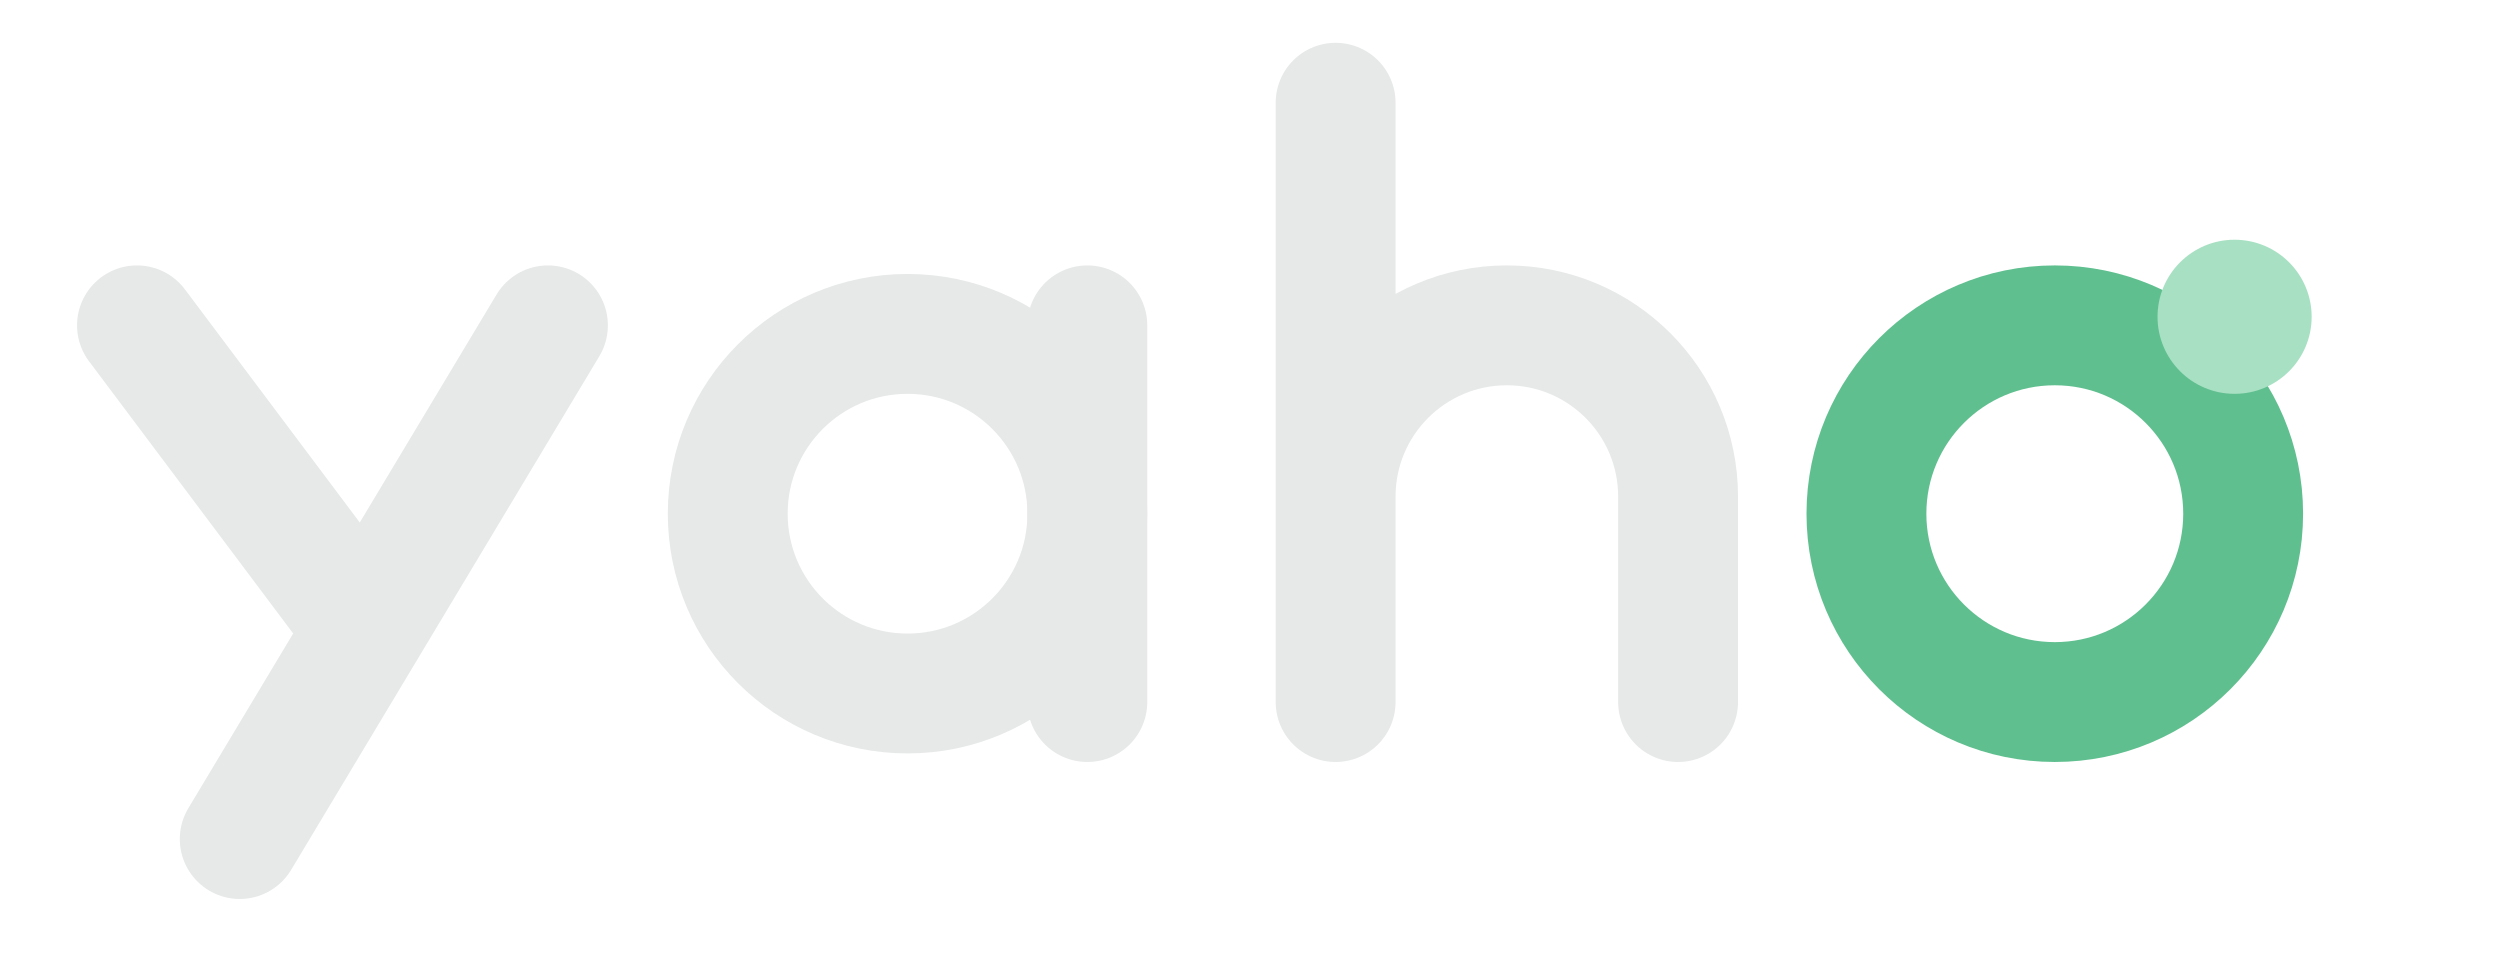
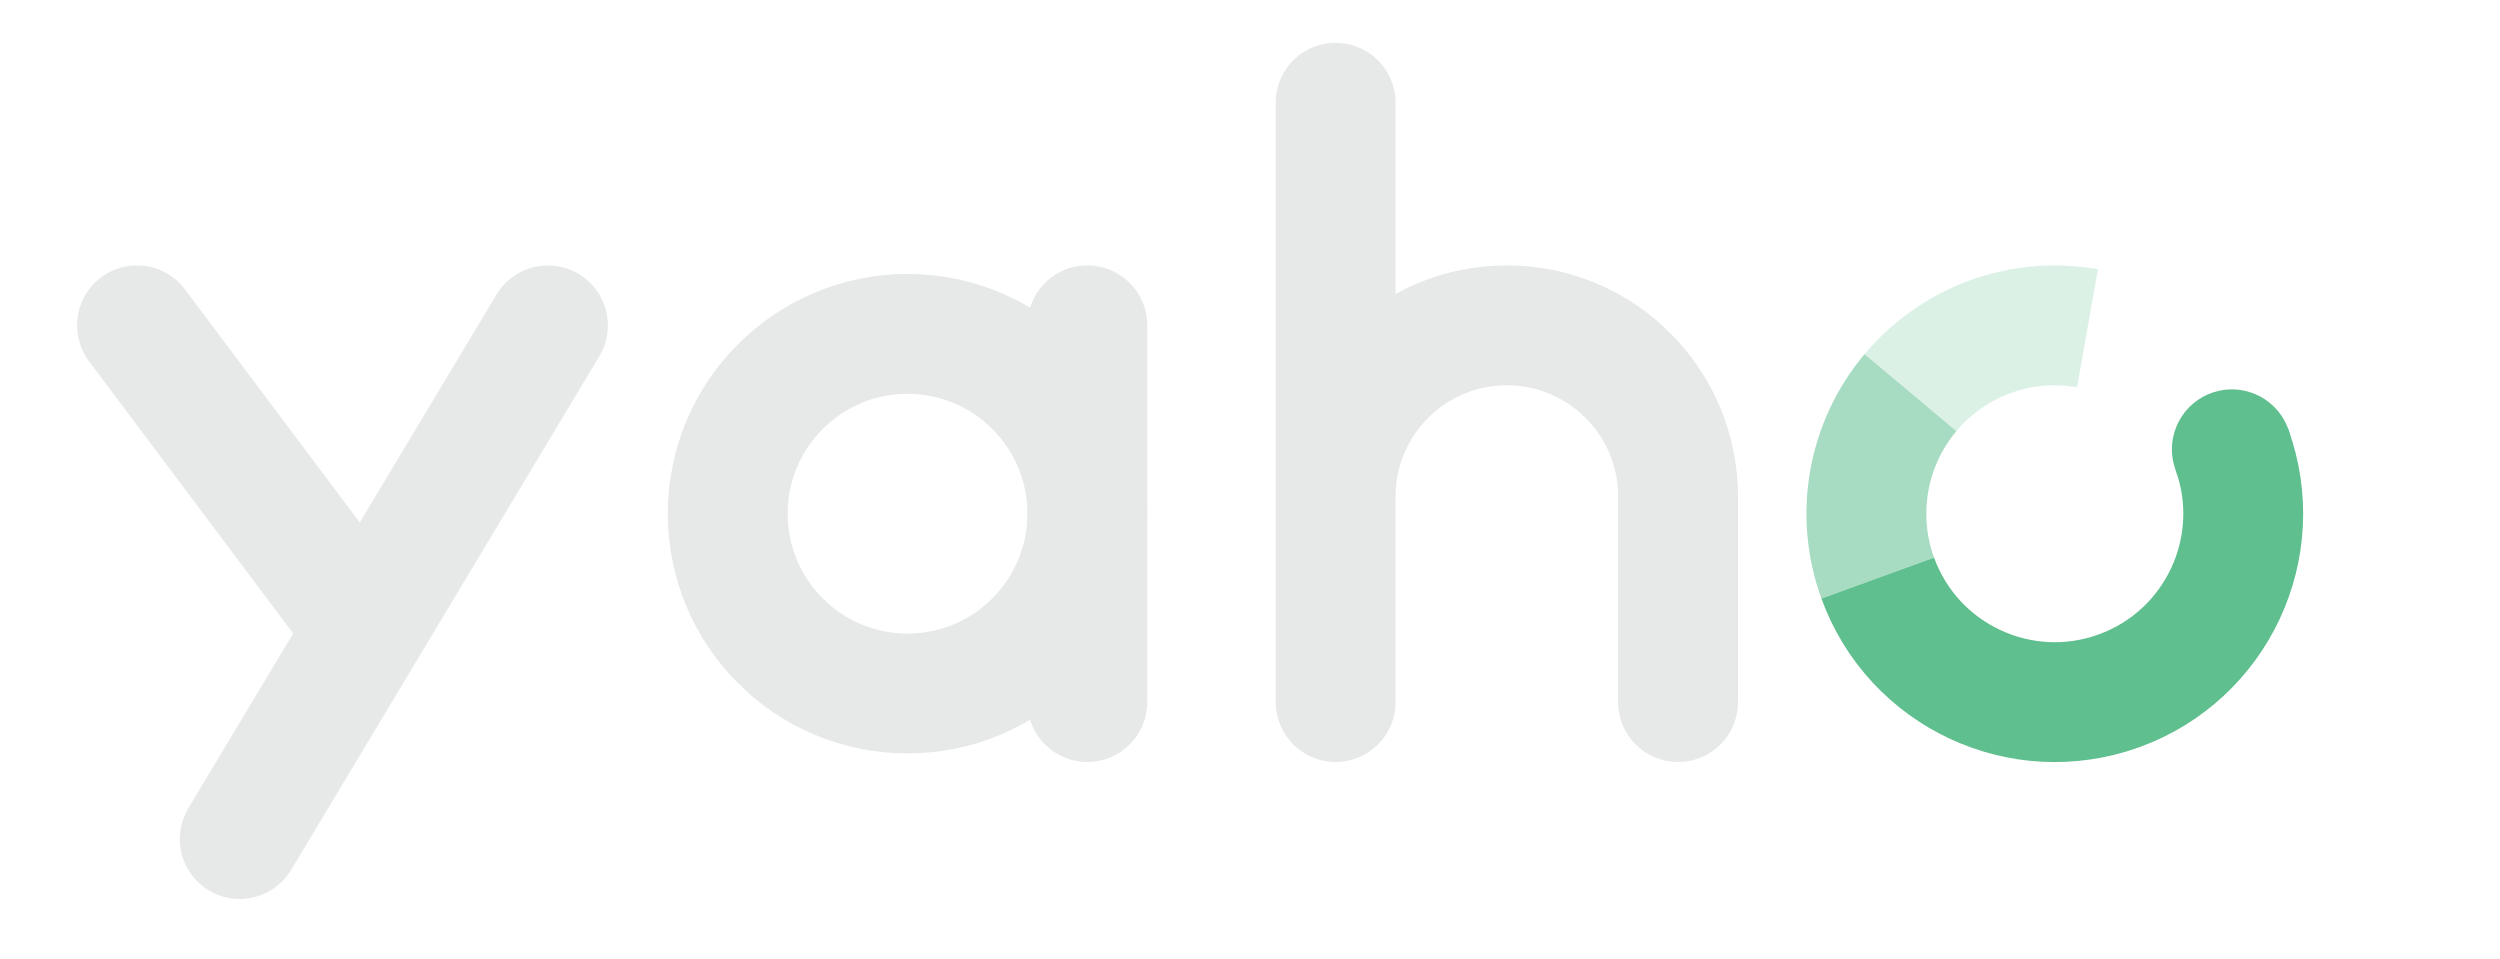
<svg xmlns="http://www.w3.org/2000/svg" viewBox="0 0 146 56">
  <g fill="none" stroke="#e6e9e7" stroke-width="7" stroke-linecap="round" stroke-linejoin="round">
    <path d="M8 19 L20 35 M32 19 L14 49" />
    <circle cx="53" cy="30" r="10.5" />
    <path d="M63.5 19 V41" />
    <path d="M78 6 V41 M78 29 a10 10 0 0 1 20 0 V41" />
  </g>
-   <circle cx="120" cy="30" r="11" fill="none" stroke="#5fbf8f" stroke-width="7" />
-   <circle cx="130.5" cy="18.5" r="4.5" fill="#a8e0c3" />
+   <g fill="none" stroke="#5fbf8f" stroke-width="7">
+     <path d="M130.34 26.24 A11 11 0 0 1 109.66 33.76" />
+     <path d="M109.66 33.76 A11 11 0 0 1 111.57 22.93" opacity="0.55" />
+     <path d="M111.57 22.93 A11 11 0 0 1 121.91 19.17" opacity="0.22" />
+   </g>
+   <circle cx="130.34" cy="26.24" r="3.5" fill="#5fbf8f" />
</svg>
